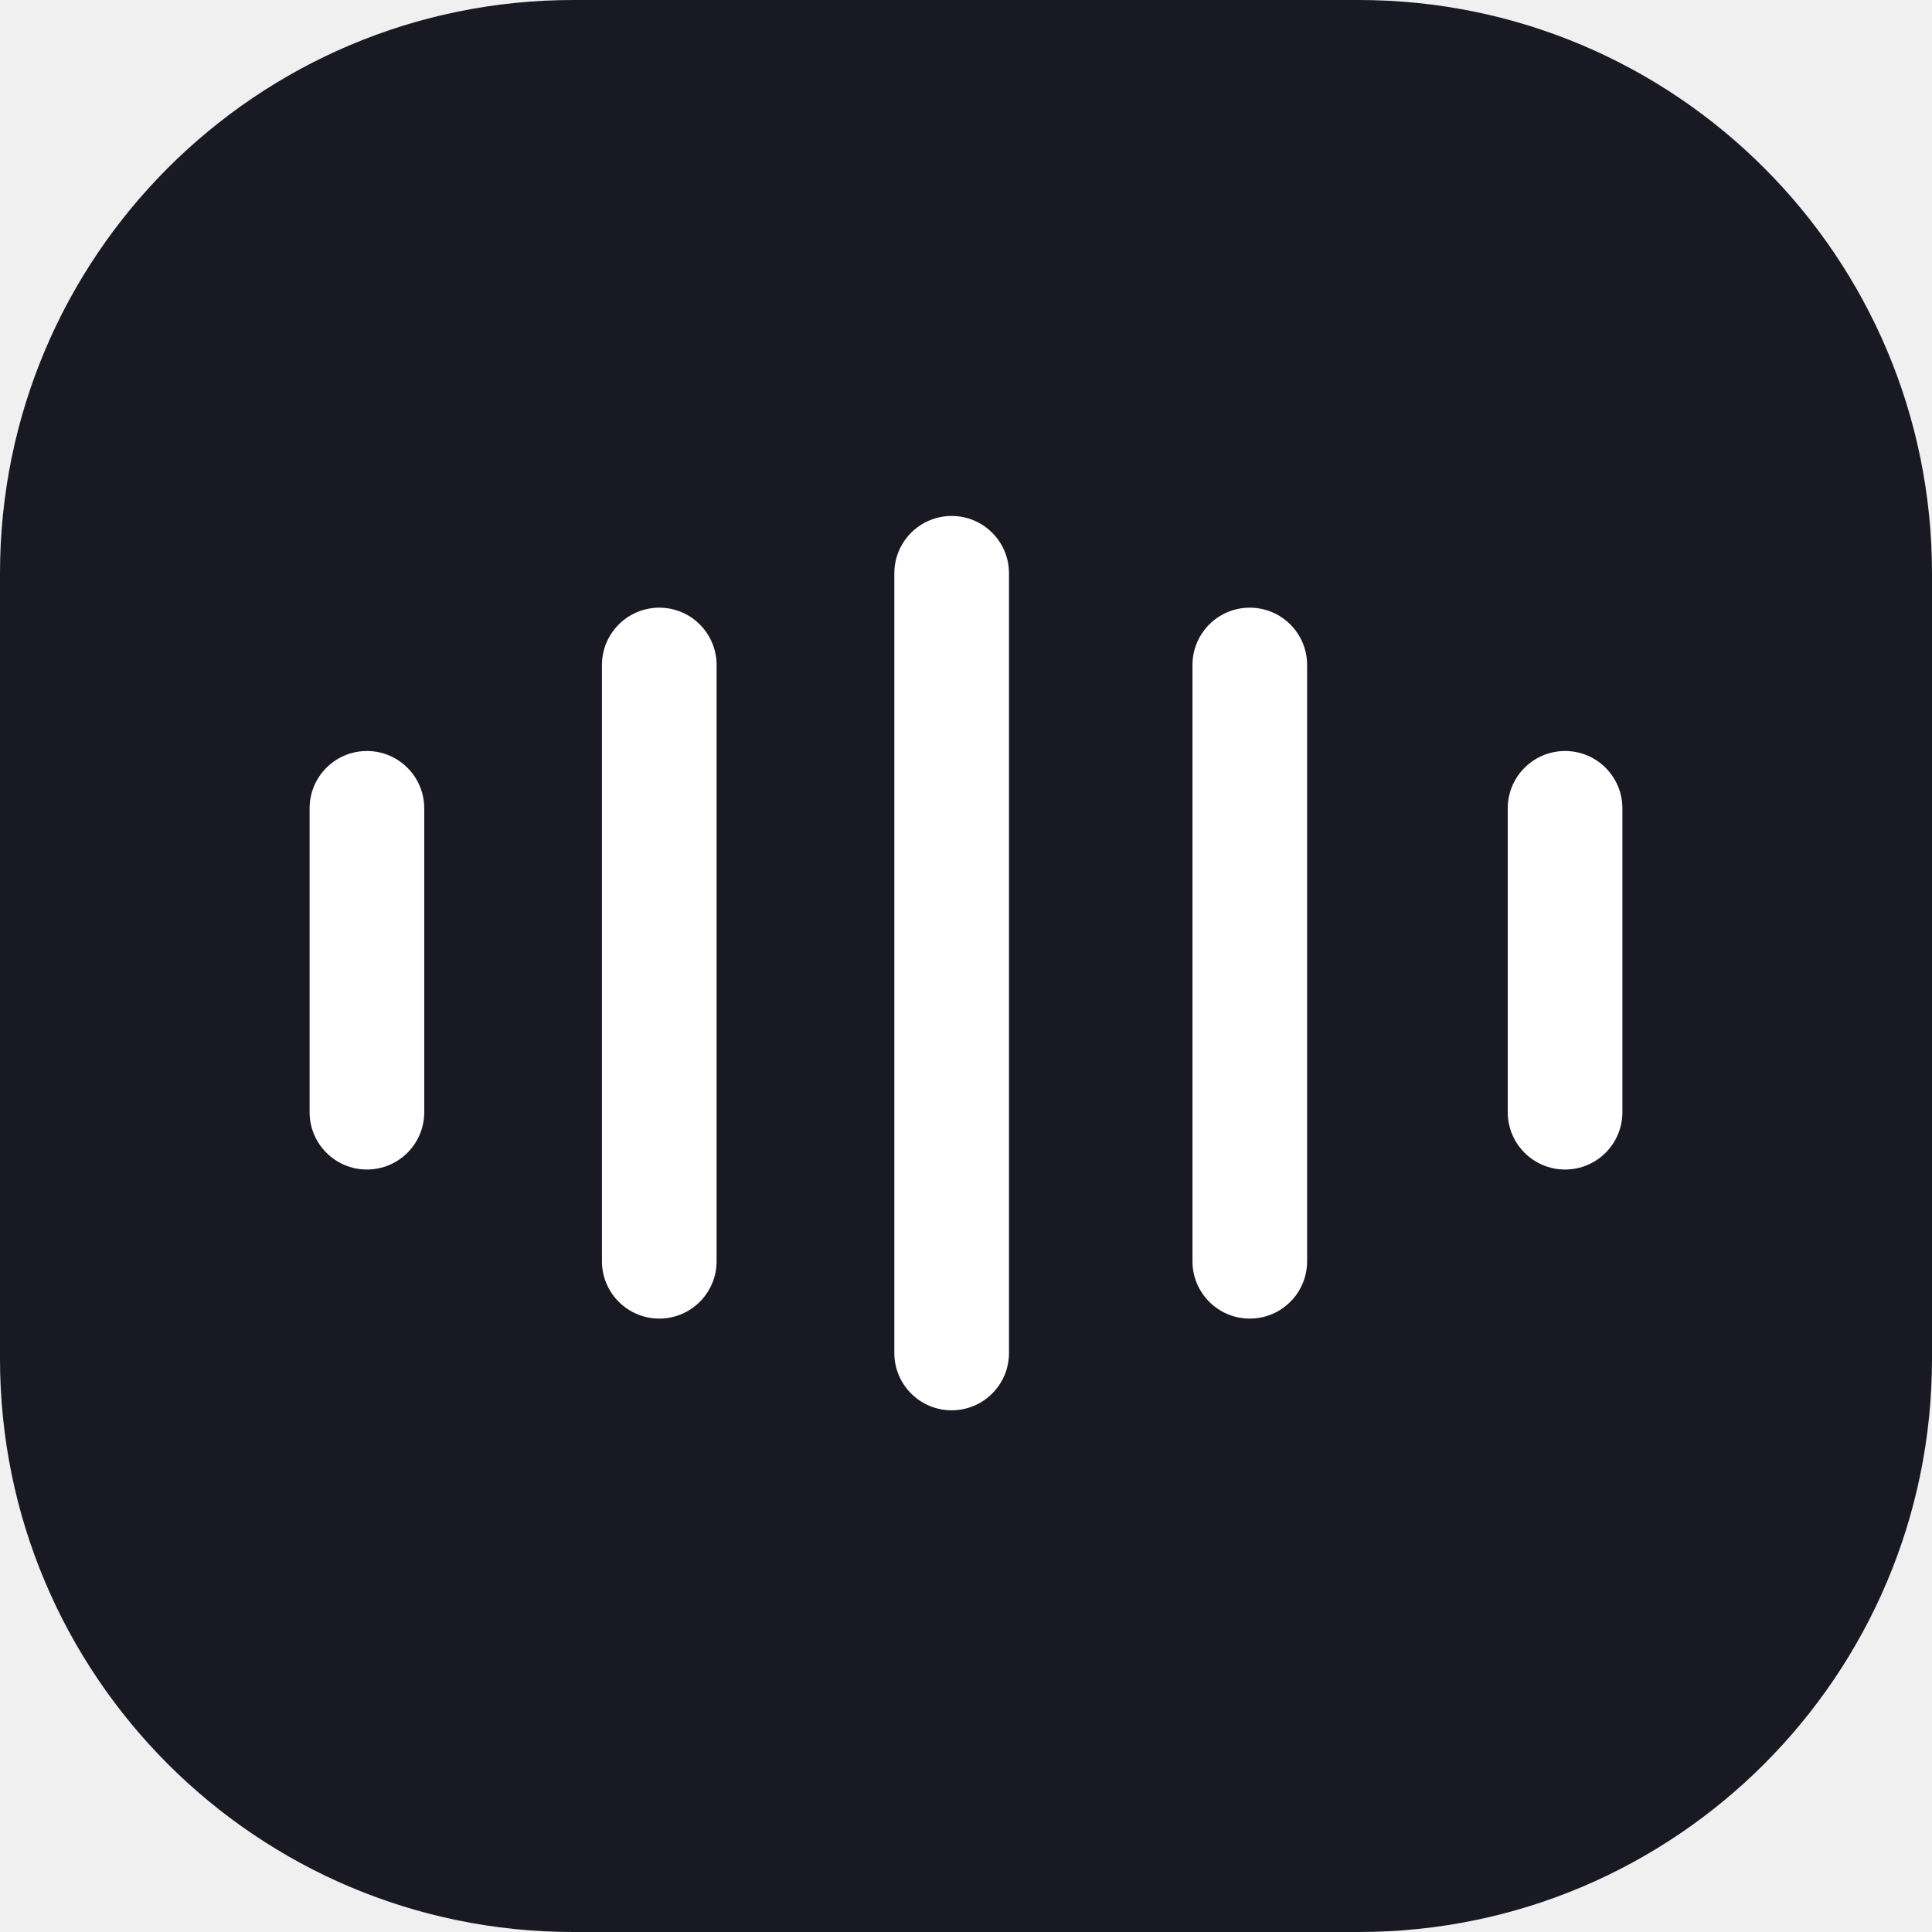
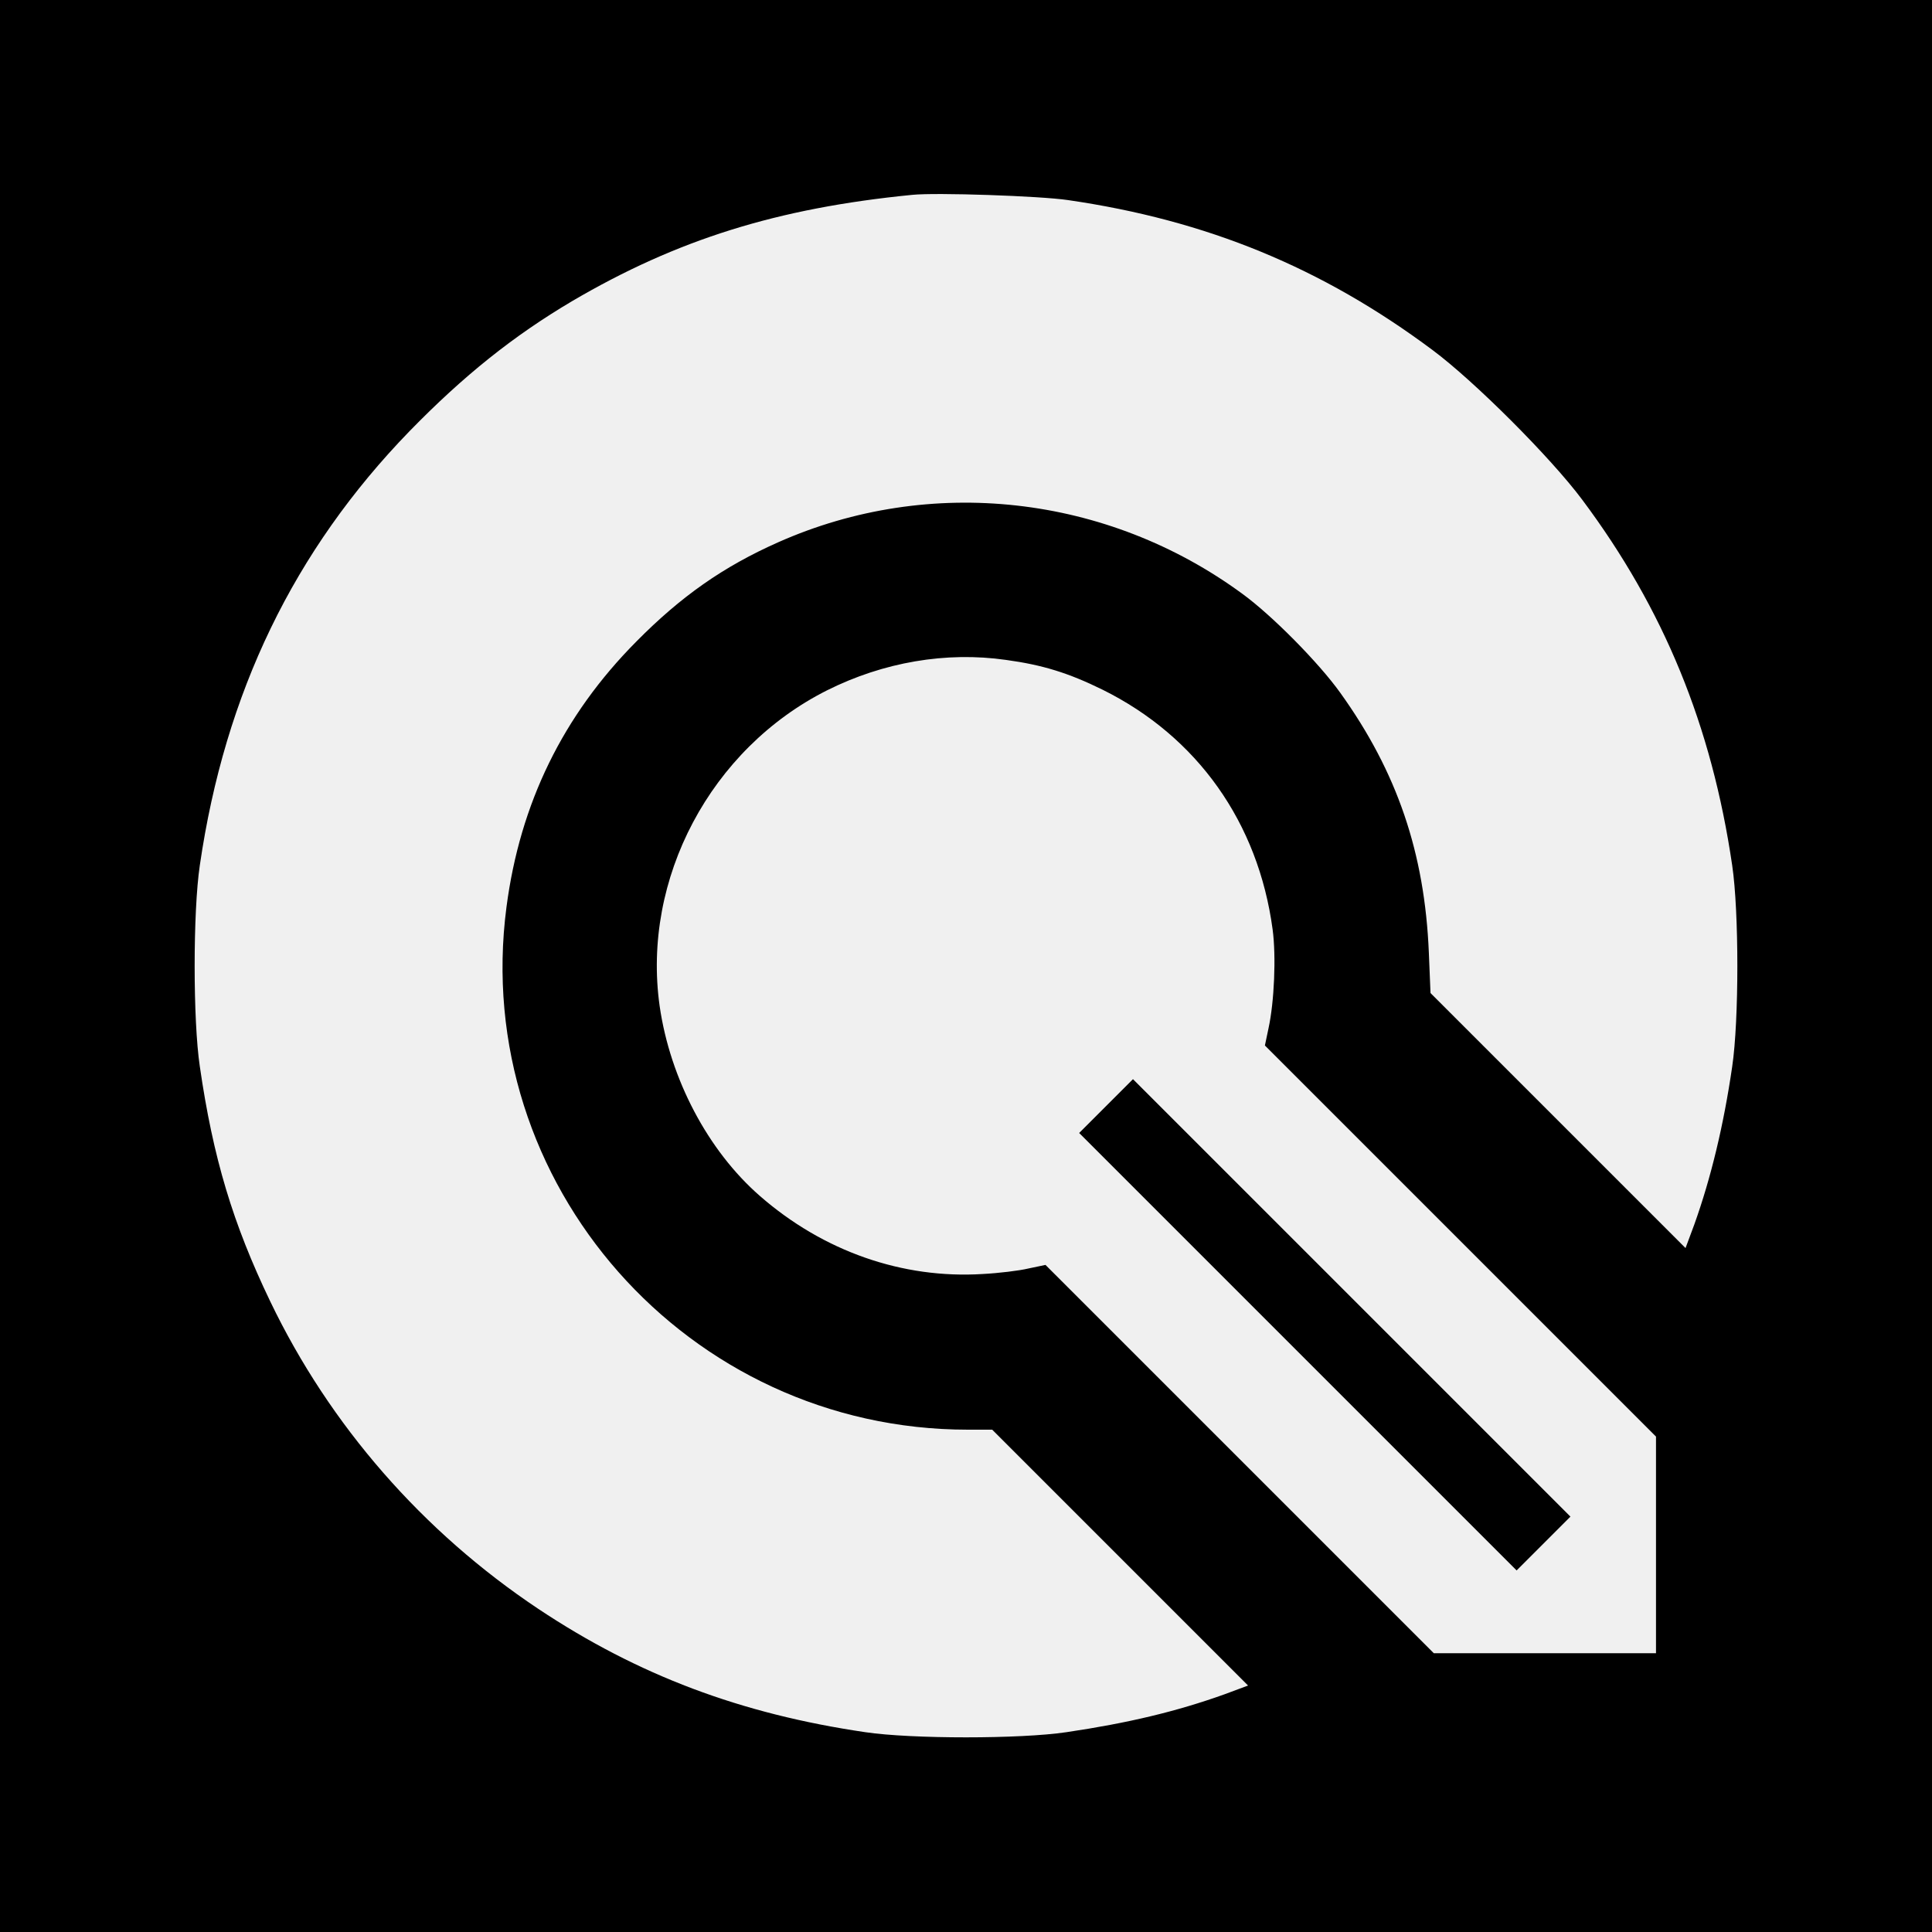
- <svg xmlns="http://www.w3.org/2000/svg" width="32" height="32" viewBox="0 0 32 32" fill="none">
-   <path d="M0 9.496C0 4.251 4.251 0 9.496 0H22.505C27.749 0 32 4.251 32 9.496V22.505C32 27.749 27.749 32 22.505 32H9.496C4.251 32 0 27.749 0 22.505V9.496Z" fill="#191923" />
-   <path fill-rule="evenodd" clip-rule="evenodd" d="M15.763 8.546C16.287 8.546 16.712 8.971 16.712 9.496V22.41C16.712 22.934 16.287 23.359 15.763 23.359C15.238 23.359 14.813 22.934 14.813 22.41V9.496C14.813 8.971 15.238 8.546 15.763 8.546ZM10.92 10.065C11.444 10.065 11.869 10.49 11.869 11.015V20.89C11.869 21.415 11.444 21.84 10.92 21.84C10.396 21.84 9.97 21.415 9.97 20.89V11.015C9.97 10.49 10.396 10.065 10.92 10.065ZM20.7 10.065C21.225 10.065 21.65 10.49 21.65 11.015V20.89C21.65 21.415 21.225 21.84 20.7 21.84C20.176 21.84 19.751 21.415 19.751 20.89V11.015C19.751 10.49 20.176 10.065 20.7 10.065ZM6.077 12.439C6.602 12.439 7.027 12.864 7.027 13.389V18.421C7.027 18.946 6.602 19.371 6.077 19.371C5.553 19.371 5.128 18.946 5.128 18.421V13.389C5.128 12.864 5.553 12.439 6.077 12.439ZM25.923 12.439C26.447 12.439 26.872 12.864 26.872 13.389V18.421C26.872 18.946 26.447 19.371 25.923 19.371C25.398 19.371 24.973 18.946 24.973 18.421V13.389C24.973 12.864 25.398 12.439 25.923 12.439Z" fill="white" />
+ <svg xmlns="http://www.w3.org/2000/svg" version="1.0" width="700pt" height="700pt" viewBox="0 0 700 700" preserveAspectRatio="xMidYMid meet">
+   <g transform="translate(0,700) scale(0.1,-0.1)" fill="#000000" stroke="none">
+     <path d="M0 3500 l0 -3500 3500 0 3500 0 0 3500 0 3500 -3500 0 -3500 0 0 -3500z m3870 2775 c502 -73 919 -244 1320 -543 152 -113 429 -390 543 -543 296 -396 469 -820 543 -1324 25 -168 25 -562 0 -730 -31 -213 -77 -403 -137 -571 l-32 -86 -462 462 -462 462 -6 146 c-15 362 -115 655 -321 942 -78 109 -247 280 -354 358 -490 360 -1132 432 -1683 187 -198 -88 -351 -195 -514 -360 -265 -267 -421 -586 -470 -962 -131 -1001 656 -1893 1672 -1893 l88 0 464 -464 463 -463 -86 -32 c-173 -62 -349 -104 -572 -137 -167 -25 -561 -25 -729 0 -450 66 -823 206 -1185 447 -418 279 -755 664 -971 1114 -135 281 -207 519 -255 851 -25 167 -25 561 0 729 91 625 341 1141 760 1573 196 201 376 345 589 471 380 223 744 337 1232 385 85 9 465 -4 565 -19z m-225 -1666 c132 -18 226 -47 350 -108 343 -170 564 -481 616 -869 13 -97 6 -262 -15 -358 l-13 -62 708 -708 709 -709 0 -392 0 -393 -403 0 -402 0 -704 704 -703 703 -62 -13 c-33 -8 -108 -17 -166 -20 -290 -18 -577 82 -807 283 -188 164 -325 424 -363 688 -65 461 185 932 607 1144 204 102 431 141 648 110z" />
+     <path d="M4007 2992 l-97 -97 793 -793 792 -792 98 98 97 97 -793 793 -792 792 -98 -98z" />
+   </g>
</svg>
